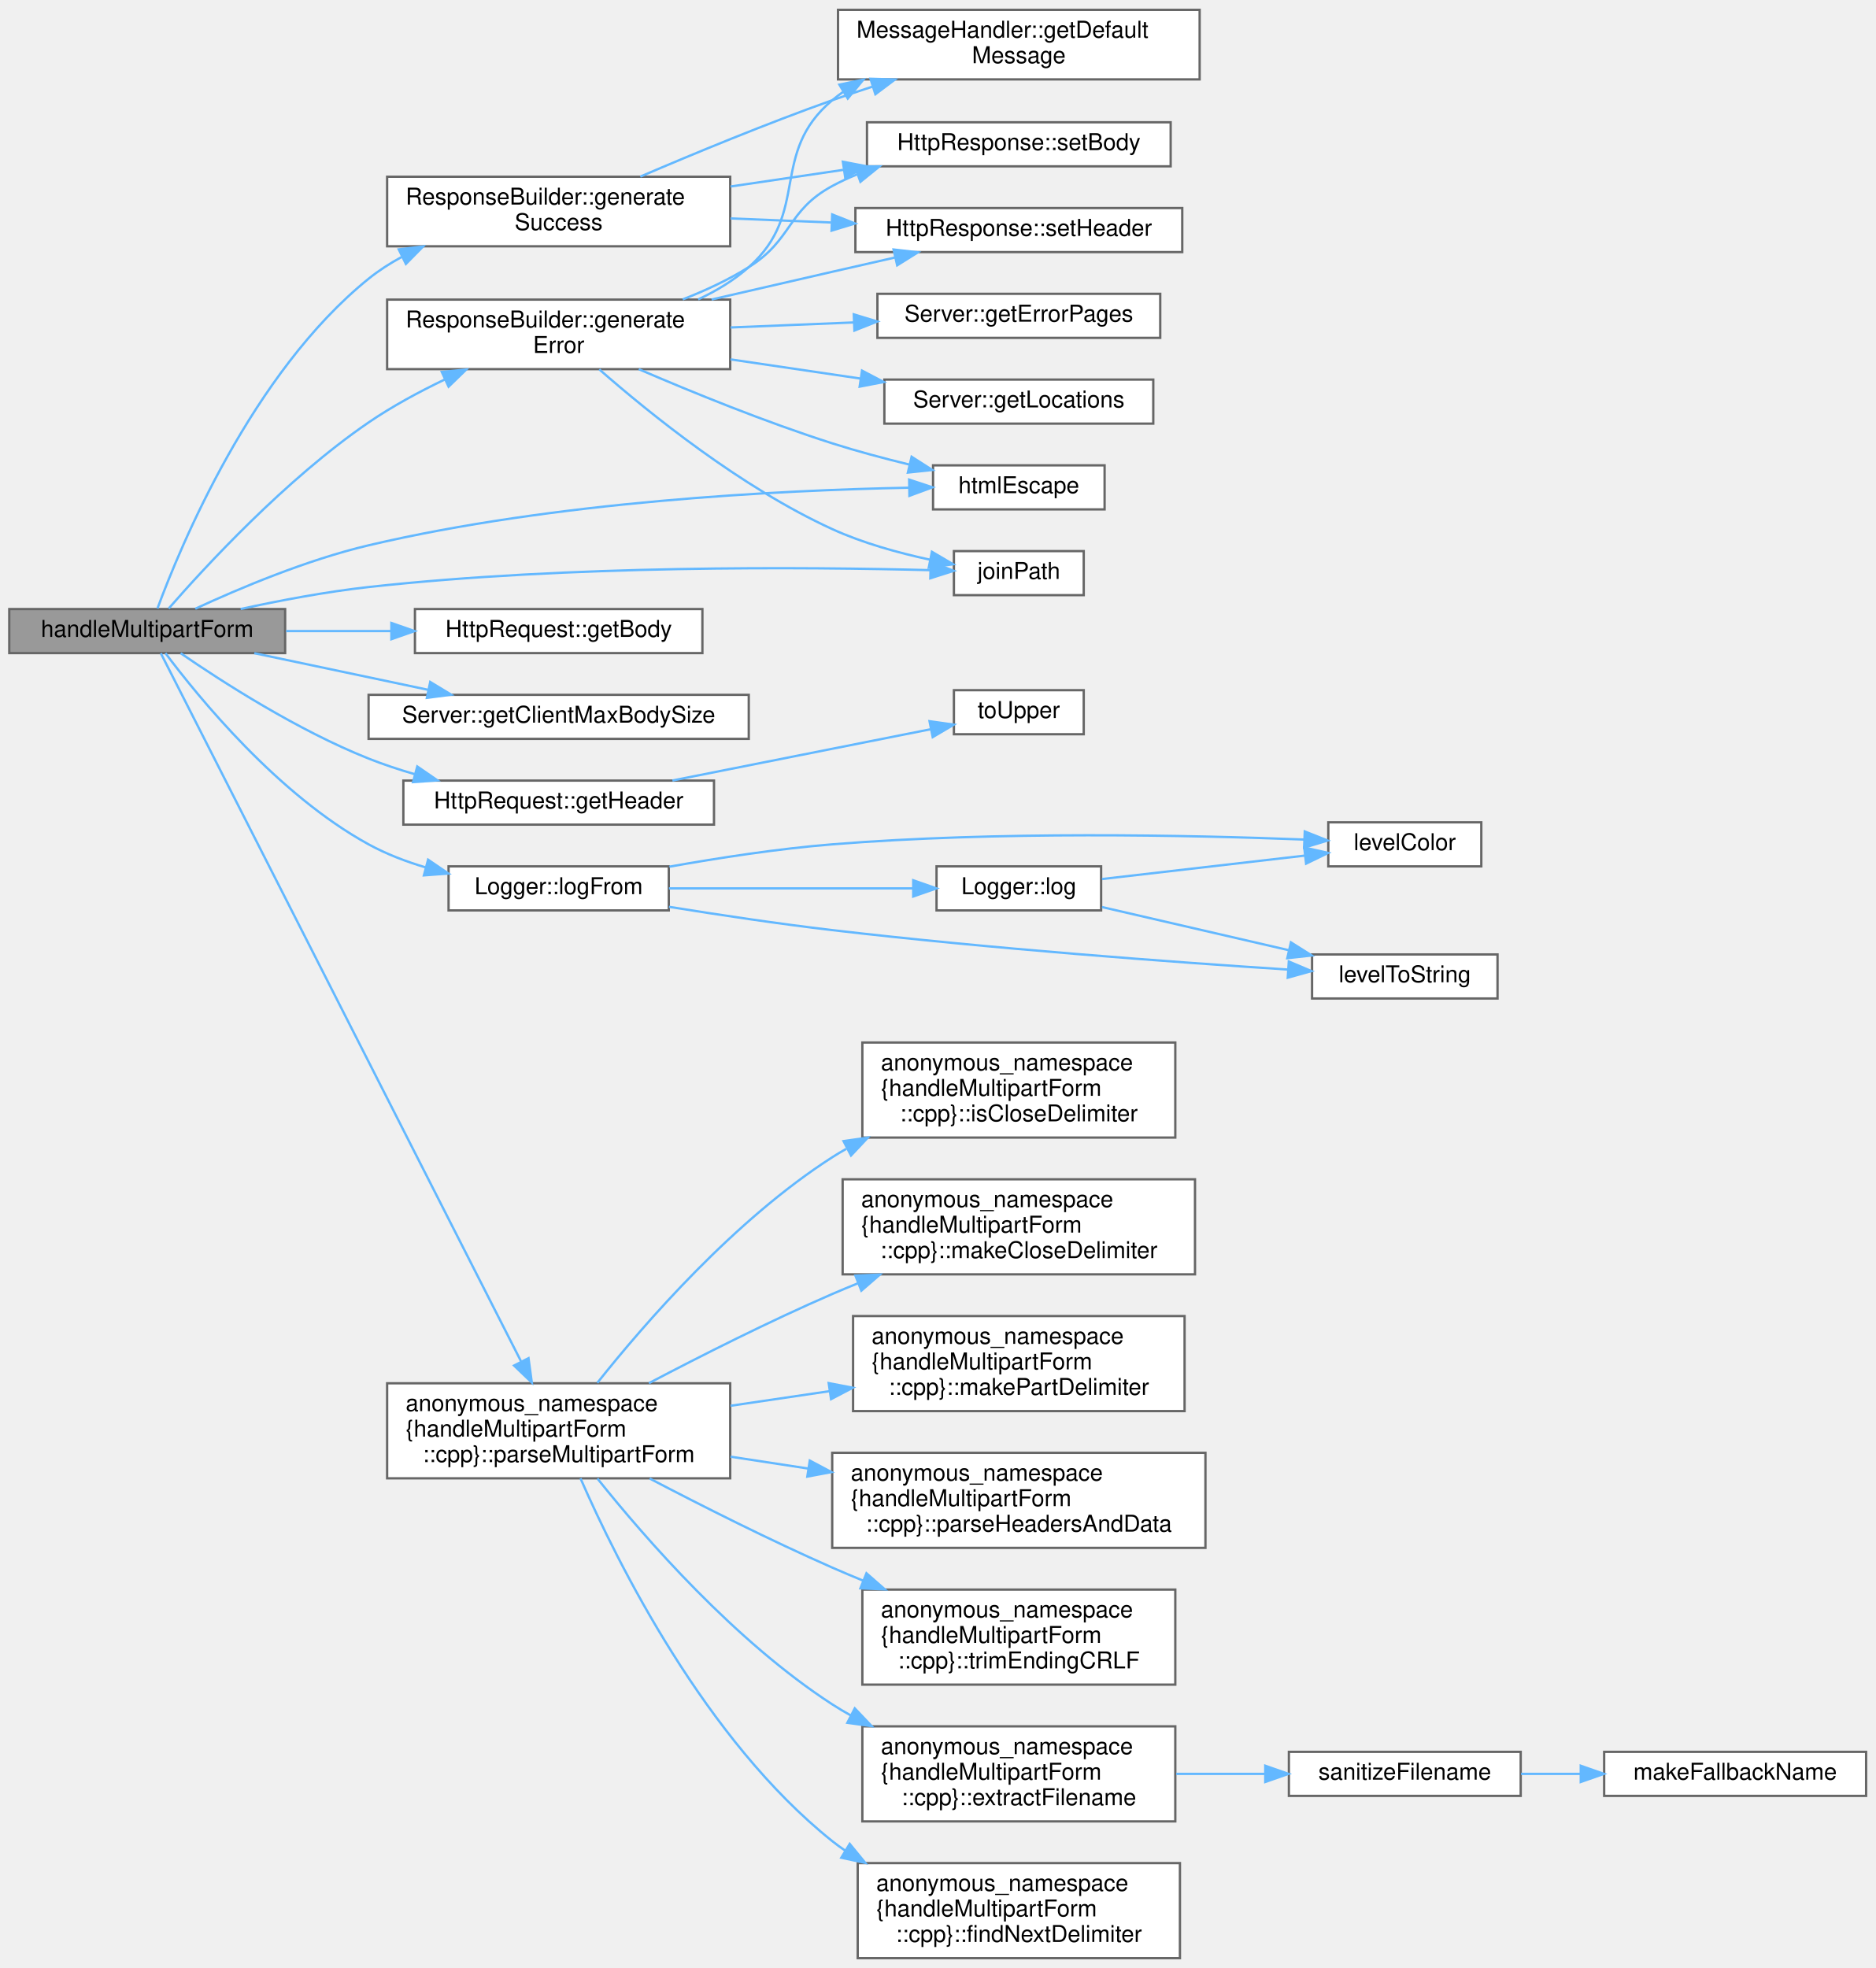
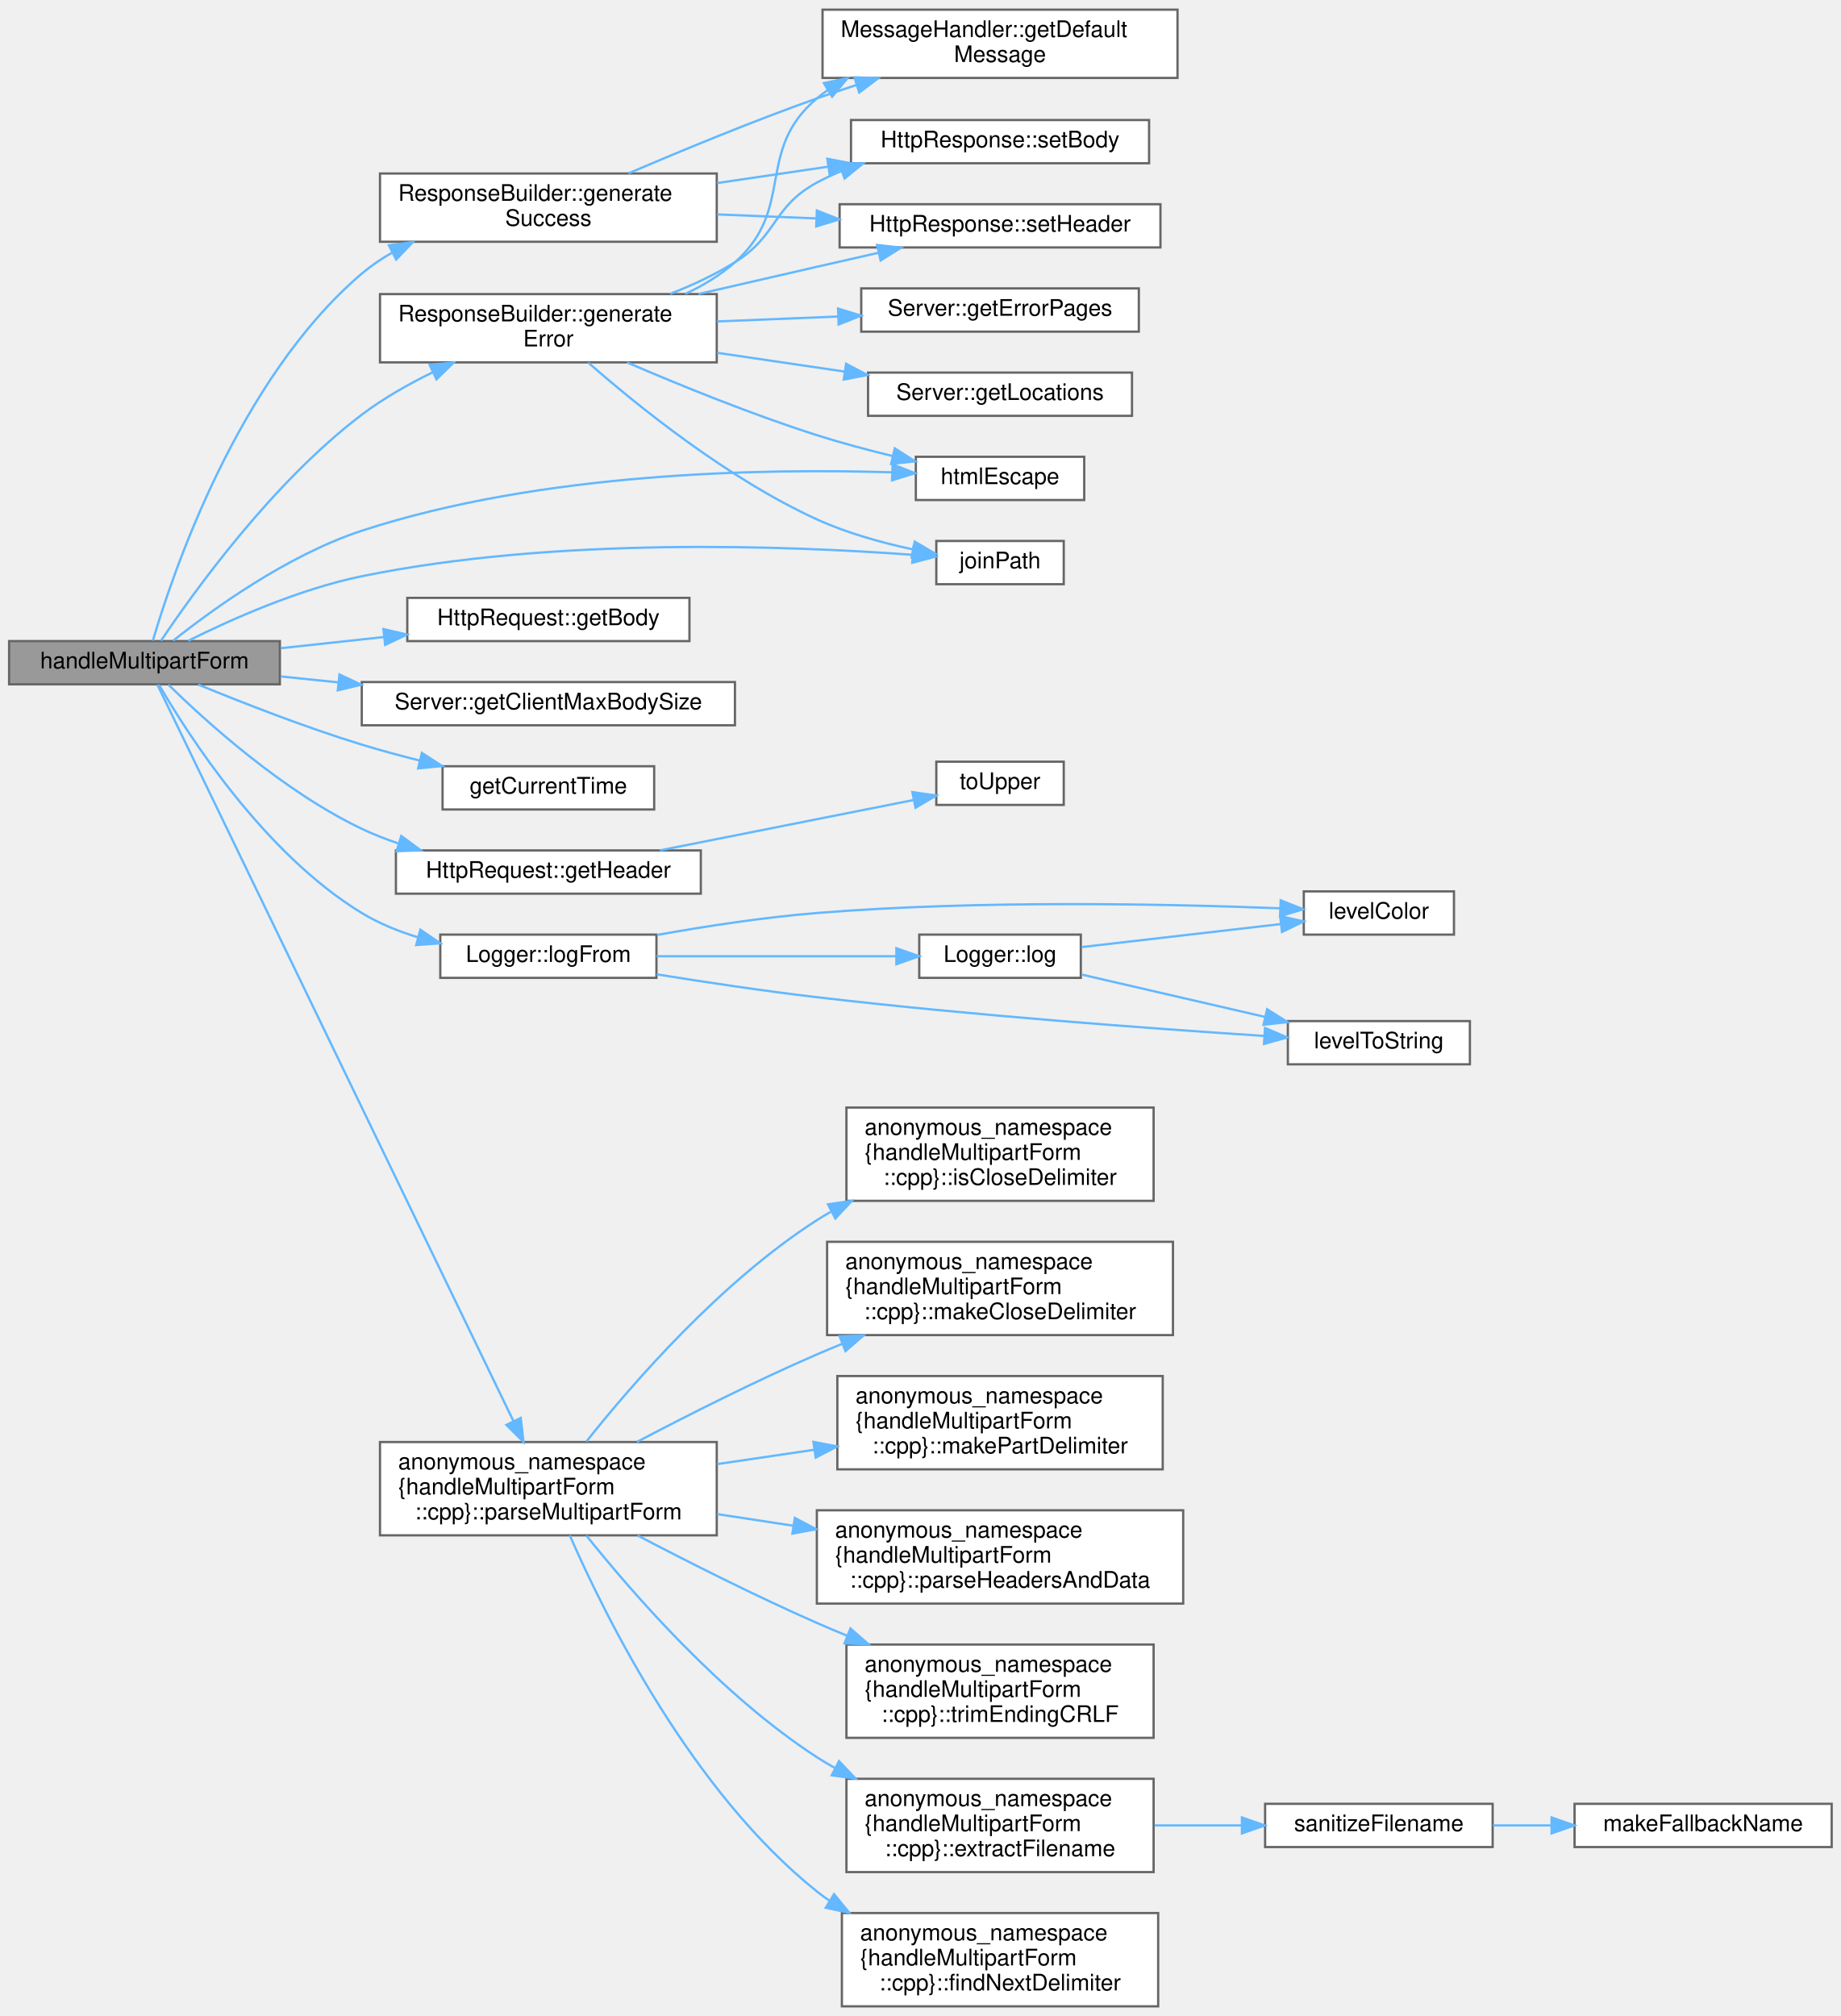
- <svg xmlns="http://www.w3.org/2000/svg" xmlns:xlink="http://www.w3.org/1999/xlink" width="809pt" height="849pt" viewBox="0.00 0.00 809.00 848.50">
-   <g id="graph0" class="graph" transform="scale(1 1) rotate(0) translate(4 844.5)">
+ <svg xmlns="http://www.w3.org/2000/svg" xmlns:xlink="http://www.w3.org/1999/xlink" width="809pt" height="886pt" viewBox="0.00 0.00 809.00 885.50">
+   <g id="graph0" class="graph" transform="scale(1 1) rotate(0) translate(4 881.5)">
    <g id="Node000001" class="node">
      <g id="a_Node000001">
        <a xlink:title=" ">
-           <polygon fill="#999999" stroke="#666666" points="119,-582 0,-582 0,-563 119,-563 119,-582" />
-           <text text-anchor="middle" x="59.5" y="-570" font-family="Helvetica,sans-Serif" font-size="10.00">handleMultipartForm</text>
+           <polygon fill="#999999" stroke="#666666" points="119,-600 0,-600 0,-581 119,-581 119,-600" />
+           <text text-anchor="middle" x="59.5" y="-588" font-family="Helvetica,sans-Serif" font-size="10.00">handleMultipartForm</text>
        </a>
      </g>
    </g>
    <g id="Node000002" class="node">
      <g id="a_Node000002">
        <a xlink:href="namespaceResponseBuilder.html#a1f8eaecab62a277ca49584495da022fc" target="_top" xlink:title=" ">
-           <polygon fill="white" stroke="#666666" points="311,-715.5 163,-715.5 163,-685.5 311,-685.5 311,-715.5" />
-           <text text-anchor="start" x="171" y="-703.5" font-family="Helvetica,sans-Serif" font-size="10.00">ResponseBuilder::generate</text>
-           <text text-anchor="middle" x="237" y="-692.5" font-family="Helvetica,sans-Serif" font-size="10.00">Error</text>
+           <polygon fill="white" stroke="#666666" points="311,-752.5 163,-752.5 163,-722.5 311,-722.5 311,-752.5" />
+           <text text-anchor="start" x="171" y="-740.5" font-family="Helvetica,sans-Serif" font-size="10.00">ResponseBuilder::generate</text>
+           <text text-anchor="middle" x="237" y="-729.5" font-family="Helvetica,sans-Serif" font-size="10.00">Error</text>
        </a>
      </g>
    </g>
    <g id="edge1_Node000001_Node000002" class="edge">
      <g id="a_edge1_Node000001_Node000002">
        <a xlink:title=" ">
-           <path fill="none" stroke="#63b8ff" d="M68.77,-582.24C84.26,-600 119.28,-638.07 155,-662.5 165.12,-669.42 176.69,-675.68 187.87,-681.04" />
-           <polygon fill="#63b8ff" stroke="#63b8ff" points="186.57,-684.3 197.12,-685.32 189.51,-677.94 186.57,-684.3" />
+           <path fill="none" stroke="#63b8ff" d="M66.76,-600.14C80.55,-620.74 115.45,-669.58 155,-699.5 164.39,-706.6 175.32,-712.83 186.06,-718.08" />
+           <polygon fill="#63b8ff" stroke="#63b8ff" points="184.85,-721.38 195.4,-722.44 187.81,-715.04 184.85,-721.38" />
        </a>
      </g>
    </g>
    <g id="Node000006" class="node">
      <g id="a_Node000006">
        <a xlink:href="htmlUtils_8cpp.html#af5ddafc8d1e304df95c0aee1984b2682" target="_top" xlink:title=" ">
-           <polygon fill="white" stroke="#666666" points="472.5,-644 398.5,-644 398.5,-625 472.5,-625 472.5,-644" />
-           <text text-anchor="middle" x="435.5" y="-632" font-family="Helvetica,sans-Serif" font-size="10.00">htmlEscape</text>
-         </a>
-       </g>
-     </g>
-     <g id="edge17_Node000001_Node000006" class="edge">
-       <g id="a_edge17_Node000001_Node000006">
-         <a xlink:title=" ">
-           <path fill="none" stroke="#63b8ff" d="M80.25,-582.14C99.01,-590.84 128.25,-603.2 155,-609.5 235.41,-628.43 331.93,-633.25 387.93,-634.35" />
-           <polygon fill="#63b8ff" stroke="#63b8ff" points="388.19,-637.85 398.24,-634.52 388.3,-630.85 388.19,-637.85" />
+           <polygon fill="white" stroke="#666666" points="472.5,-681 398.5,-681 398.5,-662 472.5,-662 472.5,-681" />
+           <text text-anchor="middle" x="435.5" y="-669" font-family="Helvetica,sans-Serif" font-size="10.00">htmlEscape</text>
+         </a>
+       </g>
+     </g>
+     <g id="edge18_Node000001_Node000006" class="edge">
+       <g id="a_edge18_Node000001_Node000006">
+         <a xlink:title=" ">
+           <path fill="none" stroke="#63b8ff" d="M72.12,-600.18C89.1,-613.7 122.25,-637.78 155,-648.5 233.85,-674.3 331.56,-675.95 388.09,-674.16" />
+           <polygon fill="#63b8ff" stroke="#63b8ff" points="388.29,-677.66 398.15,-673.79 388.03,-670.66 388.29,-677.66" />
        </a>
      </g>
    </g>
    <g id="Node000007" class="node">
      <g id="a_Node000007">
        <a xlink:href="filesystemUtils_8cpp.html#a60cb34db186e7da050316400c820c815" target="_top" xlink:title=" ">
-           <polygon fill="white" stroke="#666666" points="463.5,-607 407.5,-607 407.5,-588 463.5,-588 463.5,-607" />
-           <text text-anchor="middle" x="435.5" y="-595" font-family="Helvetica,sans-Serif" font-size="10.00">joinPath</text>
-         </a>
-       </g>
-     </g>
-     <g id="edge18_Node000001_Node000007" class="edge">
-       <g id="a_edge18_Node000001_Node000007">
-         <a xlink:title=" ">
-           <path fill="none" stroke="#63b8ff" d="M99.8,-582.02C116.68,-585.69 136.7,-589.48 155,-591.5 241.38,-601.04 343.67,-600.17 397.35,-598.78" />
-           <polygon fill="#63b8ff" stroke="#63b8ff" points="397.52,-602.28 407.41,-598.5 397.32,-595.28 397.52,-602.28" />
+           <polygon fill="white" stroke="#666666" points="463.5,-644 407.5,-644 407.5,-625 463.5,-625 463.5,-644" />
+           <text text-anchor="middle" x="435.5" y="-632" font-family="Helvetica,sans-Serif" font-size="10.00">joinPath</text>
+         </a>
+       </g>
+     </g>
+     <g id="edge19_Node000001_Node000007" class="edge">
+       <g id="a_edge19_Node000001_Node000007">
+         <a xlink:title=" ">
+           <path fill="none" stroke="#63b8ff" d="M78.71,-600.13C97.3,-609.4 127.28,-622.83 155,-628.5 240.14,-645.93 342.92,-641.91 397.01,-637.92" />
+           <polygon fill="#63b8ff" stroke="#63b8ff" points="397.46,-641.4 407.16,-637.13 396.92,-634.42 397.46,-641.4" />
        </a>
      </g>
    </g>
    <g id="Node000010" class="node">
      <g id="a_Node000010">
        <a xlink:href="namespaceResponseBuilder.html#a822d078e27118227ea36e32830724915" target="_top" xlink:title=" ">
-           <polygon fill="white" stroke="#666666" points="311,-768.5 163,-768.5 163,-738.5 311,-738.5 311,-768.5" />
-           <text text-anchor="start" x="171" y="-756.5" font-family="Helvetica,sans-Serif" font-size="10.00">ResponseBuilder::generate</text>
-           <text text-anchor="middle" x="237" y="-745.5" font-family="Helvetica,sans-Serif" font-size="10.00">Success</text>
+           <polygon fill="white" stroke="#666666" points="311,-805.5 163,-805.5 163,-775.5 311,-775.5 311,-805.5" />
+           <text text-anchor="start" x="171" y="-793.5" font-family="Helvetica,sans-Serif" font-size="10.00">ResponseBuilder::generate</text>
+           <text text-anchor="middle" x="237" y="-782.5" font-family="Helvetica,sans-Serif" font-size="10.00">Success</text>
        </a>
      </g>
    </g>
    <g id="edge9_Node000001_Node000010" class="edge">
      <g id="a_edge9_Node000001_Node000010">
        <a xlink:title=" ">
-           <path fill="none" stroke="#63b8ff" d="M63.92,-582.25C73.76,-608.93 104.71,-683.9 155,-724.5 159.36,-728.02 164.18,-731.13 169.23,-733.87" />
-           <polygon fill="#63b8ff" stroke="#63b8ff" points="168.01,-737.17 178.53,-738.43 171.09,-730.89 168.01,-737.17" />
+           <path fill="none" stroke="#63b8ff" d="M63.18,-600.2C71.64,-629.03 100.49,-715.13 155,-761.5 159.02,-764.92 163.48,-767.95 168.17,-770.63" />
+           <polygon fill="#63b8ff" stroke="#63b8ff" points="166.93,-773.93 177.43,-775.36 170.12,-767.7 166.93,-773.93" />
        </a>
      </g>
    </g>
    <g id="Node000011" class="node">
      <g id="a_Node000011">
        <a xlink:href="classHttpRequest.html#ab30e8ad147999e3dc043302f81e7fef9" target="_top" xlink:title=" ">
-           <polygon fill="white" stroke="#666666" points="299,-582 175,-582 175,-563 299,-563 299,-582" />
-           <text text-anchor="middle" x="237" y="-570" font-family="Helvetica,sans-Serif" font-size="10.00">HttpRequest::getBody</text>
+           <polygon fill="white" stroke="#666666" points="299,-619 175,-619 175,-600 299,-600 299,-619" />
+           <text text-anchor="middle" x="237" y="-607" font-family="Helvetica,sans-Serif" font-size="10.00">HttpRequest::getBody</text>
        </a>
      </g>
    </g>
    <g id="edge13_Node000001_Node000011" class="edge">
      <g id="a_edge13_Node000001_Node000011">
        <a xlink:title=" ">
-           <path fill="none" stroke="#63b8ff" d="M119.43,-572.5C133.91,-572.5 149.57,-572.5 164.57,-572.5" />
-           <polygon fill="#63b8ff" stroke="#63b8ff" points="164.83,-576 174.83,-572.5 164.83,-569 164.83,-576" />
+           <path fill="none" stroke="#63b8ff" d="M119.43,-596.88C133.91,-598.45 149.57,-600.14 164.57,-601.77" />
+           <polygon fill="#63b8ff" stroke="#63b8ff" points="164.51,-605.28 174.83,-602.88 165.26,-598.32 164.51,-605.28" />
        </a>
      </g>
    </g>
    <g id="Node000012" class="node">
      <g id="a_Node000012">
        <a xlink:href="classServer.html#a7ad9b923d766c82b58bcca01146cb375" target="_top" xlink:title="Returns the maximum allowed size for the request body.">
-           <polygon fill="white" stroke="#666666" points="319,-545 155,-545 155,-526 319,-526 319,-545" />
-           <text text-anchor="middle" x="237" y="-533" font-family="Helvetica,sans-Serif" font-size="10.00">Server::getClientMaxBodySize</text>
+           <polygon fill="white" stroke="#666666" points="319,-582 155,-582 155,-563 319,-563 319,-582" />
+           <text text-anchor="middle" x="237" y="-570" font-family="Helvetica,sans-Serif" font-size="10.00">Server::getClientMaxBodySize</text>
        </a>
      </g>
    </g>
    <g id="edge14_Node000001_Node000012" class="edge">
      <g id="a_edge14_Node000001_Node000012">
        <a xlink:title=" ">
-           <path fill="none" stroke="#63b8ff" d="M105.7,-562.97C128.53,-558.16 156.45,-552.27 180.57,-547.19" />
-           <polygon fill="#63b8ff" stroke="#63b8ff" points="181.59,-550.55 190.65,-545.06 180.15,-543.7 181.59,-550.55" />
+           <path fill="none" stroke="#63b8ff" d="M119.43,-584.46C127.59,-583.62 136.12,-582.74 144.7,-581.86" />
+           <polygon fill="#63b8ff" stroke="#63b8ff" points="145.18,-585.33 154.77,-580.83 144.47,-578.37 145.18,-585.33" />
        </a>
      </g>
    </g>
    <g id="Node000013" class="node">
      <g id="a_Node000013">
+         <a xlink:href="filesystemUtils_8cpp.html#a2293ab4b3de5994471e981e4d63fa973" target="_top" xlink:title=" ">
+           <polygon fill="white" stroke="#666666" points="283.5,-545 190.5,-545 190.5,-526 283.5,-526 283.5,-545" />
+           <text text-anchor="middle" x="237" y="-533" font-family="Helvetica,sans-Serif" font-size="10.00">getCurrentTime</text>
+         </a>
+       </g>
+     </g>
+     <g id="edge15_Node000001_Node000013" class="edge">
+       <g id="a_edge15_Node000001_Node000013">
+         <a xlink:title=" ">
+           <path fill="none" stroke="#63b8ff" d="M83.12,-580.9C102.08,-573.1 129.99,-562.16 155,-554.5 163.14,-552.01 171.83,-549.65 180.37,-547.51" />
+           <polygon fill="#63b8ff" stroke="#63b8ff" points="181.41,-550.86 190.3,-545.09 179.76,-544.06 181.41,-550.86" />
+         </a>
+       </g>
+     </g>
+     <g id="Node000014" class="node">
+       <g id="a_Node000014">
        <a xlink:href="classHttpRequest.html#ab537cb11b054734695ee4889d88aec6d" target="_top" xlink:title=" ">
          <polygon fill="white" stroke="#666666" points="304,-508 170,-508 170,-489 304,-489 304,-508" />
          <text text-anchor="middle" x="237" y="-496" font-family="Helvetica,sans-Serif" font-size="10.00">HttpRequest::getHeader</text>
        </a>
      </g>
    </g>
-     <g id="edge15_Node000001_Node000013" class="edge">
-       <g id="a_edge15_Node000001_Node000013">
-         <a xlink:title=" ">
-           <path fill="none" stroke="#63b8ff" d="M73.93,-562.95C91.68,-550.73 124.31,-529.71 155,-517.5 161.31,-514.99 168.04,-512.76 174.81,-510.79" />
-           <polygon fill="#63b8ff" stroke="#63b8ff" points="176,-514.09 184.73,-508.09 174.17,-507.34 176,-514.09" />
-         </a>
-       </g>
-     </g>
-     <g id="Node000015" class="node">
-       <g id="a_Node000015">
+     <g id="edge16_Node000001_Node000014" class="edge">
+       <g id="a_edge16_Node000001_Node000014">
+         <a xlink:title=" ">
+           <path fill="none" stroke="#63b8ff" d="M70.02,-580.83C86.07,-565.1 120.18,-534.07 155,-517.5 160.05,-515.1 165.43,-512.98 170.93,-511.13" />
+           <polygon fill="#63b8ff" stroke="#63b8ff" points="172.35,-514.35 180.88,-508.07 170.3,-507.66 172.35,-514.35" />
+         </a>
+       </g>
+     </g>
+     <g id="Node000016" class="node">
+       <g id="a_Node000016">
        <a xlink:href="classLogger.html#a23f092a06cc63628beb87a1a54f9ea59" target="_top" xlink:title=" ">
          <polygon fill="white" stroke="#666666" points="284.5,-471 189.5,-471 189.5,-452 284.5,-452 284.5,-471" />
          <text text-anchor="middle" x="237" y="-459" font-family="Helvetica,sans-Serif" font-size="10.00">Logger::logFrom</text>
        </a>
      </g>
    </g>
-     <g id="edge19_Node000001_Node000015" class="edge">
-       <g id="a_edge19_Node000001_Node000015">
-         <a xlink:title=" ">
-           <path fill="none" stroke="#63b8ff" d="M67.37,-562.97C81.51,-544.1 115.84,-501.95 155,-480.5 162.64,-476.31 171.17,-473.05 179.76,-470.5" />
-           <polygon fill="#63b8ff" stroke="#63b8ff" points="180.67,-473.88 189.43,-467.91 178.86,-467.11 180.67,-473.88" />
-         </a>
-       </g>
-     </g>
-     <g id="Node000019" class="node">
-       <g id="a_Node000019">
+     <g id="edge20_Node000001_Node000016" class="edge">
+       <g id="a_edge20_Node000001_Node000016">
+         <a xlink:title=" ">
+           <path fill="none" stroke="#63b8ff" d="M65.91,-580.76C78.49,-559.07 111.96,-506.64 155,-480.5 162.54,-475.92 171.08,-472.45 179.73,-469.81" />
+           <polygon fill="#63b8ff" stroke="#63b8ff" points="180.74,-473.16 189.48,-467.18 178.92,-466.41 180.74,-473.16" />
+         </a>
+       </g>
+     </g>
+     <g id="Node000020" class="node">
+       <g id="a_Node000020">
        <a xlink:href="namespaceanonymous__namespace_02handleMultipartForm_8cpp_03.html#aa1aac800609853913d5d4564612c8a90" target="_top" xlink:title=" ">
          <polygon fill="white" stroke="#666666" points="311,-248 163,-248 163,-207 311,-207 311,-248" />
          <text text-anchor="start" x="171" y="-236" font-family="Helvetica,sans-Serif" font-size="10.00">anonymous_namespace</text>
          <text text-anchor="start" x="171" y="-225" font-family="Helvetica,sans-Serif" font-size="10.00">{handleMultipartForm</text>
          <text text-anchor="middle" x="237" y="-214" font-family="Helvetica,sans-Serif" font-size="10.00">::cpp}::parseMultipartForm</text>
        </a>
      </g>
    </g>
-     <g id="edge25_Node000001_Node000019" class="edge">
-       <g id="a_edge25_Node000001_Node000019">
-         <a xlink:title=" ">
-           <path fill="none" stroke="#63b8ff" d="M65.38,-562.91C88,-518.44 183.2,-331.29 220.72,-257.54" />
-           <polygon fill="#63b8ff" stroke="#63b8ff" points="223.99,-258.82 225.41,-248.32 217.75,-255.65 223.99,-258.82" />
+     <g id="edge26_Node000001_Node000020" class="edge">
+       <g id="a_edge26_Node000001_Node000020">
+         <a xlink:title=" ">
+           <path fill="none" stroke="#63b8ff" d="M65.19,-580.79C87.67,-534.3 184.74,-333.53 221.67,-257.15" />
+           <polygon fill="#63b8ff" stroke="#63b8ff" points="224.86,-258.58 226.06,-248.05 218.56,-255.53 224.86,-258.58" />
        </a>
      </g>
    </g>
    <g id="Node000003" class="node">
      <g id="a_Node000003">
        <a xlink:href="namespaceMessageHandler.html#a064a5d8be8de9234f362e73d9bb68b6b" target="_top" xlink:title=" ">
-           <polygon fill="white" stroke="#666666" points="513.5,-840.5 357.5,-840.5 357.5,-810.5 513.5,-810.5 513.5,-840.5" />
-           <text text-anchor="start" x="365.5" y="-828.5" font-family="Helvetica,sans-Serif" font-size="10.00">MessageHandler::getDefault</text>
-           <text text-anchor="middle" x="435.5" y="-817.5" font-family="Helvetica,sans-Serif" font-size="10.00">Message</text>
+           <polygon fill="white" stroke="#666666" points="513.5,-877.5 357.5,-877.5 357.5,-847.5 513.5,-847.5 513.5,-877.5" />
+           <text text-anchor="start" x="365.5" y="-865.5" font-family="Helvetica,sans-Serif" font-size="10.00">MessageHandler::getDefault</text>
+           <text text-anchor="middle" x="435.5" y="-854.5" font-family="Helvetica,sans-Serif" font-size="10.00">Message</text>
        </a>
      </g>
    </g>
    <g id="edge2_Node000002_Node000003" class="edge">
      <g id="a_edge2_Node000002_Node000003">
        <a xlink:title=" ">
-           <path fill="none" stroke="#63b8ff" d="M297.19,-715.59C305.08,-719.28 312.63,-723.85 319,-729.5 345.77,-753.24 327.64,-778.45 355,-801.5 356.53,-802.79 358.13,-804.01 359.78,-805.16" />
-           <polygon fill="#63b8ff" stroke="#63b8ff" points="358.09,-808.23 368.46,-810.41 361.71,-802.24 358.09,-808.23" />
+           <path fill="none" stroke="#63b8ff" d="M297.19,-752.59C305.08,-756.28 312.63,-760.85 319,-766.5 345.77,-790.24 327.64,-815.45 355,-838.5 356.53,-839.79 358.13,-841.01 359.78,-842.16" />
+           <polygon fill="#63b8ff" stroke="#63b8ff" points="358.09,-845.23 368.46,-847.41 361.71,-839.24 358.09,-845.23" />
        </a>
      </g>
    </g>
    <g id="Node000004" class="node">
      <g id="a_Node000004">
        <a xlink:href="classServer.html#a53fb46a6288fcdc4270ad5900f50736e" target="_top" xlink:title="Returns the mapping of HTTP error codes to custom error pages.">
-           <polygon fill="white" stroke="#666666" points="496.5,-718 374.5,-718 374.5,-699 496.5,-699 496.5,-718" />
-           <text text-anchor="middle" x="435.5" y="-706" font-family="Helvetica,sans-Serif" font-size="10.00">Server::getErrorPages</text>
+           <polygon fill="white" stroke="#666666" points="496.5,-755 374.5,-755 374.5,-736 496.5,-736 496.5,-755" />
+           <text text-anchor="middle" x="435.5" y="-743" font-family="Helvetica,sans-Serif" font-size="10.00">Server::getErrorPages</text>
        </a>
      </g>
    </g>
    <g id="edge3_Node000002_Node000004" class="edge">
      <g id="a_edge3_Node000002_Node000004">
        <a xlink:title=" ">
-           <path fill="none" stroke="#63b8ff" d="M311.17,-703.48C328.59,-704.19 347.14,-704.94 364.42,-705.65" />
-           <polygon fill="#63b8ff" stroke="#63b8ff" points="364.3,-709.14 374.43,-706.05 364.58,-702.15 364.3,-709.14" />
+           <path fill="none" stroke="#63b8ff" d="M311.17,-740.48C328.59,-741.19 347.14,-741.94 364.42,-742.65" />
+           <polygon fill="#63b8ff" stroke="#63b8ff" points="364.3,-746.14 374.43,-743.05 364.58,-739.15 364.3,-746.14" />
        </a>
      </g>
    </g>
    <g id="Node000005" class="node">
      <g id="a_Node000005">
        <a xlink:href="classServer.html#a06b6c9af45443180a65bcc145e1b2f1e" target="_top" xlink:title="Returns the list of location blocks defined for this server.">
-           <polygon fill="white" stroke="#666666" points="493.5,-681 377.5,-681 377.5,-662 493.5,-662 493.5,-681" />
-           <text text-anchor="middle" x="435.5" y="-669" font-family="Helvetica,sans-Serif" font-size="10.00">Server::getLocations</text>
+           <polygon fill="white" stroke="#666666" points="493.5,-718 377.5,-718 377.5,-699 493.5,-699 493.5,-718" />
+           <text text-anchor="middle" x="435.5" y="-706" font-family="Helvetica,sans-Serif" font-size="10.00">Server::getLocations</text>
        </a>
      </g>
    </g>
    <g id="edge4_Node000002_Node000005" class="edge">
      <g id="a_edge4_Node000002_Node000005">
        <a xlink:title=" ">
-           <path fill="none" stroke="#63b8ff" d="M311.17,-689.7C329.5,-687 349.07,-684.11 367.11,-681.45" />
-           <polygon fill="#63b8ff" stroke="#63b8ff" points="367.85,-684.87 377.23,-679.95 366.83,-677.95 367.85,-684.87" />
+           <path fill="none" stroke="#63b8ff" d="M311.17,-726.7C329.5,-724 349.07,-721.11 367.11,-718.45" />
+           <polygon fill="#63b8ff" stroke="#63b8ff" points="367.85,-721.87 377.23,-716.95 366.83,-714.95 367.85,-721.87" />
        </a>
      </g>
    </g>
    <g id="edge5_Node000002_Node000006" class="edge">
      <g id="a_edge5_Node000002_Node000006">
        <a xlink:title=" ">
-           <path fill="none" stroke="#63b8ff" d="M271.56,-685.48C294.7,-675.51 326.32,-662.63 355,-653.5 365.66,-650.1 377.3,-647 388.3,-644.32" />
-           <polygon fill="#63b8ff" stroke="#63b8ff" points="389.25,-647.7 398.18,-642 387.64,-640.88 389.25,-647.7" />
+           <path fill="none" stroke="#63b8ff" d="M271.56,-722.48C294.7,-712.51 326.32,-699.63 355,-690.5 365.66,-687.1 377.3,-684 388.3,-681.32" />
+           <polygon fill="#63b8ff" stroke="#63b8ff" points="389.25,-684.7 398.18,-679 387.64,-677.88 389.25,-684.7" />
        </a>
      </g>
    </g>
    <g id="edge6_Node000002_Node000007" class="edge">
      <g id="a_edge6_Node000002_Node000007">
        <a xlink:title=" ">
-           <path fill="none" stroke="#63b8ff" d="M254.51,-685.41C276.06,-666.52 315.65,-634.48 355,-616.5 368.17,-610.48 383.46,-606.25 397.1,-603.32" />
-           <polygon fill="#63b8ff" stroke="#63b8ff" points="398.01,-606.71 407.14,-601.34 396.65,-599.84 398.01,-606.71" />
+           <path fill="none" stroke="#63b8ff" d="M254.51,-722.41C276.06,-703.52 315.65,-671.48 355,-653.5 368.17,-647.48 383.46,-643.25 397.1,-640.32" />
+           <polygon fill="#63b8ff" stroke="#63b8ff" points="398.01,-643.71 407.14,-638.34 396.65,-636.84 398.01,-643.71" />
        </a>
      </g>
    </g>
    <g id="Node000008" class="node">
      <g id="a_Node000008">
        <a xlink:href="classHttpResponse.html#a3e83ff074d5f7a6de514a4edcb02ab4d" target="_top" xlink:title=" ">
-           <polygon fill="white" stroke="#666666" points="501,-792 370,-792 370,-773 501,-773 501,-792" />
-           <text text-anchor="middle" x="435.5" y="-780" font-family="Helvetica,sans-Serif" font-size="10.00">HttpResponse::setBody</text>
+           <polygon fill="white" stroke="#666666" points="501,-829 370,-829 370,-810 501,-810 501,-829" />
+           <text text-anchor="middle" x="435.5" y="-817" font-family="Helvetica,sans-Serif" font-size="10.00">HttpResponse::setBody</text>
        </a>
      </g>
    </g>
    <g id="edge7_Node000002_Node000008" class="edge">
      <g id="a_edge7_Node000002_Node000008">
        <a xlink:title=" ">
-           <path fill="none" stroke="#63b8ff" d="M290.52,-715.59C300.34,-719.43 310.25,-724.05 319,-729.5 337.94,-741.31 335.38,-753.86 355,-764.5 358.47,-766.38 362.13,-768.07 365.89,-769.58" />
-           <polygon fill="#63b8ff" stroke="#63b8ff" points="364.82,-772.91 375.41,-772.98 367.17,-766.32 364.82,-772.91" />
+           <path fill="none" stroke="#63b8ff" d="M290.52,-752.59C300.34,-756.43 310.25,-761.05 319,-766.5 337.94,-778.31 335.38,-790.86 355,-801.5 358.47,-803.38 362.13,-805.07 365.89,-806.58" />
+           <polygon fill="#63b8ff" stroke="#63b8ff" points="364.82,-809.91 375.41,-809.98 367.17,-803.32 364.82,-809.91" />
        </a>
      </g>
    </g>
    <g id="Node000009" class="node">
      <g id="a_Node000009">
        <a xlink:href="classHttpResponse.html#a7efa3ab17ead358609d80b55db164867" target="_top" xlink:title=" ">
-           <polygon fill="white" stroke="#666666" points="506,-755 365,-755 365,-736 506,-736 506,-755" />
-           <text text-anchor="middle" x="435.5" y="-743" font-family="Helvetica,sans-Serif" font-size="10.00">HttpResponse::setHeader</text>
+           <polygon fill="white" stroke="#666666" points="506,-792 365,-792 365,-773 506,-773 506,-792" />
+           <text text-anchor="middle" x="435.5" y="-780" font-family="Helvetica,sans-Serif" font-size="10.00">HttpResponse::setHeader</text>
        </a>
      </g>
    </g>
    <g id="edge8_Node000002_Node000009" class="edge">
      <g id="a_edge8_Node000002_Node000009">
        <a xlink:title=" ">
-           <path fill="none" stroke="#63b8ff" d="M302.97,-715.54C319.9,-719.45 338.13,-723.64 355,-727.5 363.72,-729.49 372.98,-731.6 381.98,-733.64" />
-           <polygon fill="#63b8ff" stroke="#63b8ff" points="381.47,-737.11 392,-735.91 383.02,-730.29 381.47,-737.11" />
+           <path fill="none" stroke="#63b8ff" d="M302.97,-752.54C319.9,-756.45 338.13,-760.64 355,-764.5 363.72,-766.49 372.98,-768.6 381.98,-770.64" />
+           <polygon fill="#63b8ff" stroke="#63b8ff" points="381.47,-774.11 392,-772.91 383.02,-767.29 381.47,-774.11" />
        </a>
      </g>
    </g>
    <g id="edge10_Node000010_Node000003" class="edge">
      <g id="a_edge10_Node000010_Node000003">
        <a xlink:title=" ">
-           <path fill="none" stroke="#63b8ff" d="M272.22,-768.56C295.37,-778.49 326.76,-791.47 355,-801.5 360.57,-803.48 366.4,-805.44 372.25,-807.34" />
-           <polygon fill="#63b8ff" stroke="#63b8ff" points="371.5,-810.77 382.09,-810.46 373.62,-804.1 371.5,-810.77" />
+           <path fill="none" stroke="#63b8ff" d="M272.22,-805.56C295.37,-815.49 326.76,-828.47 355,-838.5 360.57,-840.48 366.4,-842.44 372.25,-844.34" />
+           <polygon fill="#63b8ff" stroke="#63b8ff" points="371.5,-847.77 382.09,-847.46 373.62,-841.1 371.5,-847.77" />
        </a>
      </g>
    </g>
    <g id="edge11_Node000010_Node000008" class="edge">
      <g id="a_edge11_Node000010_Node000008">
        <a xlink:title=" ">
-           <path fill="none" stroke="#63b8ff" d="M311.17,-764.3C327.01,-766.64 343.79,-769.11 359.69,-771.46" />
-           <polygon fill="#63b8ff" stroke="#63b8ff" points="359.6,-774.98 370,-772.98 360.62,-768.06 359.6,-774.98" />
+           <path fill="none" stroke="#63b8ff" d="M311.17,-801.3C327.01,-803.64 343.79,-806.11 359.69,-808.46" />
+           <polygon fill="#63b8ff" stroke="#63b8ff" points="359.6,-811.98 370,-809.98 360.62,-805.06 359.6,-811.98" />
        </a>
      </g>
    </g>
    <g id="edge12_Node000010_Node000009" class="edge">
      <g id="a_edge12_Node000010_Node000009">
        <a xlink:title=" ">
-           <path fill="none" stroke="#63b8ff" d="M311.17,-750.52C325.31,-749.95 340.18,-749.34 354.53,-748.76" />
-           <polygon fill="#63b8ff" stroke="#63b8ff" points="355,-752.24 364.85,-748.34 354.72,-745.25 355,-752.24" />
-         </a>
-       </g>
-     </g>
-     <g id="Node000014" class="node">
-       <g id="a_Node000014">
+           <path fill="none" stroke="#63b8ff" d="M311.17,-787.52C325.31,-786.95 340.18,-786.34 354.53,-785.76" />
+           <polygon fill="#63b8ff" stroke="#63b8ff" points="355,-789.24 364.85,-785.34 354.72,-782.25 355,-789.24" />
+         </a>
+       </g>
+     </g>
+     <g id="Node000015" class="node">
+       <g id="a_Node000015">
        <a xlink:href="group__StringUtils.html#ga8c2a03f0e678a0bfd4a479acc1e3d6e7" target="_top" xlink:title=" ">
          <polygon fill="white" stroke="#666666" points="463.5,-547 407.5,-547 407.5,-528 463.5,-528 463.5,-547" />
          <text text-anchor="middle" x="435.5" y="-535" font-family="Helvetica,sans-Serif" font-size="10.00">toUpper</text>
        </a>
      </g>
    </g>
-     <g id="edge16_Node000013_Node000014" class="edge">
-       <g id="a_edge16_Node000013_Node000014">
+     <g id="edge17_Node000014_Node000015" class="edge">
+       <g id="a_edge17_Node000014_Node000015">
        <a xlink:title=" ">
          <path fill="none" stroke="#63b8ff" d="M286.07,-508.04C320.37,-514.85 365.82,-523.87 397.35,-530.13" />
          <polygon fill="#63b8ff" stroke="#63b8ff" points="396.98,-533.62 407.47,-532.14 398.35,-526.76 396.98,-533.62" />
        </a>
      </g>
    </g>
-     <g id="Node000016" class="node">
-       <g id="a_Node000016">
+     <g id="Node000017" class="node">
+       <g id="a_Node000017">
        <a xlink:href="Logger_8cpp.html#a2c56a9a25fc1f2a14162f4df7ce936ff" target="_top" xlink:title=" ">
          <polygon fill="white" stroke="#666666" points="635,-490 569,-490 569,-471 635,-471 635,-490" />
          <text text-anchor="middle" x="602" y="-478" font-family="Helvetica,sans-Serif" font-size="10.00">levelColor</text>
        </a>
      </g>
    </g>
-     <g id="edge20_Node000015_Node000016" class="edge">
-       <g id="a_edge20_Node000015_Node000016">
+     <g id="edge21_Node000016_Node000017" class="edge">
+       <g id="a_edge21_Node000016_Node000017">
        <a xlink:title=" ">
          <path fill="none" stroke="#63b8ff" d="M284.76,-470.86C306.08,-474.67 331.72,-478.62 355,-480.5 426.19,-486.24 509.35,-484.48 558.46,-482.57" />
          <polygon fill="#63b8ff" stroke="#63b8ff" points="558.85,-486.06 568.7,-482.15 558.56,-479.06 558.85,-486.06" />
        </a>
      </g>
    </g>
-     <g id="Node000017" class="node">
-       <g id="a_Node000017">
+     <g id="Node000018" class="node">
+       <g id="a_Node000018">
        <a xlink:href="Logger_8cpp.html#afc799b96df6ffe84b57bcce18820bc43" target="_top" xlink:title=" ">
          <polygon fill="white" stroke="#666666" points="642,-433 562,-433 562,-414 642,-414 642,-433" />
          <text text-anchor="middle" x="602" y="-421" font-family="Helvetica,sans-Serif" font-size="10.00">levelToString</text>
        </a>
      </g>
    </g>
-     <g id="edge21_Node000015_Node000017" class="edge">
-       <g id="a_edge21_Node000015_Node000017">
+     <g id="edge22_Node000016_Node000018" class="edge">
+       <g id="a_edge22_Node000016_Node000018">
        <a xlink:title=" ">
          <path fill="none" stroke="#63b8ff" d="M284.58,-453.55C305.98,-450.1 331.73,-446.23 355,-443.5 422.94,-435.52 501.81,-429.72 551.56,-426.48" />
          <polygon fill="#63b8ff" stroke="#63b8ff" points="551.96,-429.96 561.72,-425.82 551.51,-422.97 551.96,-429.96" />
        </a>
      </g>
    </g>
-     <g id="Node000018" class="node">
-       <g id="a_Node000018">
+     <g id="Node000019" class="node">
+       <g id="a_Node000019">
        <a xlink:href="classLogger.html#a3d3f0801eeaf39b33a906ea8569c19b2" target="_top" xlink:title=" ">
          <polygon fill="white" stroke="#666666" points="471,-471 400,-471 400,-452 471,-452 471,-471" />
          <text text-anchor="middle" x="435.5" y="-459" font-family="Helvetica,sans-Serif" font-size="10.00">Logger::log</text>
        </a>
      </g>
    </g>
-     <g id="edge22_Node000015_Node000018" class="edge">
-       <g id="a_edge22_Node000015_Node000018">
+     <g id="edge23_Node000016_Node000019" class="edge">
+       <g id="a_edge23_Node000016_Node000019">
        <a xlink:title=" ">
          <path fill="none" stroke="#63b8ff" d="M284.57,-461.5C316.38,-461.5 358.3,-461.5 389.72,-461.5" />
          <polygon fill="#63b8ff" stroke="#63b8ff" points="389.95,-465 399.95,-461.5 389.95,-458 389.95,-465" />
        </a>
      </g>
    </g>
-     <g id="edge23_Node000018_Node000016" class="edge">
-       <g id="a_edge23_Node000018_Node000016">
+     <g id="edge24_Node000019_Node000017" class="edge">
+       <g id="a_edge24_Node000019_Node000017">
        <a xlink:title=" ">
          <path fill="none" stroke="#63b8ff" d="M471.39,-465.53C496.98,-468.49 531.85,-472.51 558.97,-475.65" />
          <polygon fill="#63b8ff" stroke="#63b8ff" points="558.62,-479.13 568.95,-476.8 559.42,-472.17 558.62,-479.13" />
        </a>
      </g>
    </g>
-     <g id="edge24_Node000018_Node000017" class="edge">
-       <g id="a_edge24_Node000018_Node000017">
+     <g id="edge25_Node000019_Node000018" class="edge">
+       <g id="a_edge25_Node000019_Node000018">
        <a xlink:title=" ">
          <path fill="none" stroke="#63b8ff" d="M471.39,-453.44C494.78,-448.04 525.93,-440.84 551.83,-434.86" />
          <polygon fill="#63b8ff" stroke="#63b8ff" points="552.88,-438.21 561.84,-432.55 551.31,-431.39 552.88,-438.21" />
        </a>
      </g>
    </g>
-     <g id="Node000020" class="node">
-       <g id="a_Node000020">
+     <g id="Node000021" class="node">
+       <g id="a_Node000021">
        <a xlink:href="namespaceanonymous__namespace_02handleMultipartForm_8cpp_03.html#a7a388e9ecc1706e2abbf96741988d331" target="_top" xlink:title=" ">
          <polygon fill="white" stroke="#666666" points="503,-100 368,-100 368,-59 503,-59 503,-100" />
          <text text-anchor="start" x="376" y="-88" font-family="Helvetica,sans-Serif" font-size="10.00">anonymous_namespace</text>
          <text text-anchor="start" x="376" y="-77" font-family="Helvetica,sans-Serif" font-size="10.00">{handleMultipartForm</text>
          <text text-anchor="middle" x="435.5" y="-66" font-family="Helvetica,sans-Serif" font-size="10.00">::cpp}::extractFilename</text>
        </a>
      </g>
    </g>
-     <g id="edge26_Node000019_Node000020" class="edge">
-       <g id="a_edge26_Node000019_Node000020">
+     <g id="edge27_Node000020_Node000021" class="edge">
+       <g id="a_edge27_Node000020_Node000021">
        <a xlink:title=" ">
          <path fill="none" stroke="#63b8ff" d="M253.72,-206.89C274.41,-181 313.12,-136.65 355,-109.5 357.58,-107.83 360.26,-106.23 363.02,-104.7" />
          <polygon fill="#63b8ff" stroke="#63b8ff" points="364.73,-107.76 372.03,-100.08 361.53,-101.53 364.73,-107.76" />
        </a>
      </g>
    </g>
-     <g id="Node000023" class="node">
-       <g id="a_Node000023">
+     <g id="Node000024" class="node">
+       <g id="a_Node000024">
        <a xlink:href="namespaceanonymous__namespace_02handleMultipartForm_8cpp_03.html#a0e3cbb85c890854e8714bf8640bd8d5a" target="_top" xlink:title=" ">
          <polygon fill="white" stroke="#666666" points="505,-41 366,-41 366,0 505,0 505,-41" />
          <text text-anchor="start" x="374" y="-29" font-family="Helvetica,sans-Serif" font-size="10.00">anonymous_namespace</text>
          <text text-anchor="start" x="374" y="-18" font-family="Helvetica,sans-Serif" font-size="10.00">{handleMultipartForm</text>
          <text text-anchor="middle" x="435.5" y="-7" font-family="Helvetica,sans-Serif" font-size="10.00">::cpp}::findNextDelimiter</text>
        </a>
      </g>
    </g>
-     <g id="edge29_Node000019_Node000023" class="edge">
-       <g id="a_edge29_Node000019_Node000023">
+     <g id="edge30_Node000020_Node000024" class="edge">
+       <g id="a_edge30_Node000020_Node000024">
        <a xlink:title=" ">
          <path fill="none" stroke="#63b8ff" d="M246.41,-206.98C262.35,-170.52 300.31,-94.17 355,-50.5 356.78,-49.08 358.63,-47.72 360.55,-46.42" />
          <polygon fill="#63b8ff" stroke="#63b8ff" points="362.55,-49.3 369.27,-41.1 358.91,-43.32 362.55,-49.3" />
        </a>
      </g>
    </g>
-     <g id="Node000024" class="node">
-       <g id="a_Node000024">
+     <g id="Node000025" class="node">
+       <g id="a_Node000025">
        <a xlink:href="namespaceanonymous__namespace_02handleMultipartForm_8cpp_03.html#a79cf300d28df2d14033279ccc05d48c9" target="_top" xlink:title=" ">
          <polygon fill="white" stroke="#666666" points="503,-395 368,-395 368,-354 503,-354 503,-395" />
          <text text-anchor="start" x="376" y="-383" font-family="Helvetica,sans-Serif" font-size="10.00">anonymous_namespace</text>
          <text text-anchor="start" x="376" y="-372" font-family="Helvetica,sans-Serif" font-size="10.00">{handleMultipartForm</text>
          <text text-anchor="middle" x="435.5" y="-361" font-family="Helvetica,sans-Serif" font-size="10.00">::cpp}::isCloseDelimiter</text>
        </a>
      </g>
    </g>
-     <g id="edge30_Node000019_Node000024" class="edge">
-       <g id="a_edge30_Node000019_Node000024">
+     <g id="edge31_Node000020_Node000025" class="edge">
+       <g id="a_edge31_Node000020_Node000025">
        <a xlink:title=" ">
          <path fill="none" stroke="#63b8ff" d="M253.67,-248.18C274.32,-274.16 312.97,-318.58 355,-345.5 356.96,-346.76 358.98,-347.97 361.05,-349.13" />
          <polygon fill="#63b8ff" stroke="#63b8ff" points="359.89,-352.47 370.37,-353.98 363.11,-346.26 359.89,-352.47" />
        </a>
      </g>
    </g>
-     <g id="Node000025" class="node">
-       <g id="a_Node000025">
+     <g id="Node000026" class="node">
+       <g id="a_Node000026">
        <a xlink:href="namespaceanonymous__namespace_02handleMultipartForm_8cpp_03.html#a715752ba4fb2eef8db8e8369373a9b38" target="_top" xlink:title=" ">
          <polygon fill="white" stroke="#666666" points="511.5,-336 359.5,-336 359.5,-295 511.5,-295 511.5,-336" />
          <text text-anchor="start" x="367.5" y="-324" font-family="Helvetica,sans-Serif" font-size="10.00">anonymous_namespace</text>
          <text text-anchor="start" x="367.5" y="-313" font-family="Helvetica,sans-Serif" font-size="10.00">{handleMultipartForm</text>
          <text text-anchor="middle" x="435.5" y="-302" font-family="Helvetica,sans-Serif" font-size="10.00">::cpp}::makeCloseDelimiter</text>
        </a>
      </g>
    </g>
-     <g id="edge31_Node000019_Node000025" class="edge">
-       <g id="a_edge31_Node000019_Node000025">
+     <g id="edge32_Node000020_Node000026" class="edge">
+       <g id="a_edge32_Node000020_Node000026">
        <a xlink:title=" ">
          <path fill="none" stroke="#63b8ff" d="M275.93,-248.05C298.57,-259.95 328.07,-274.84 355,-286.5 358.61,-288.06 362.34,-289.62 366.12,-291.15" />
          <polygon fill="#63b8ff" stroke="#63b8ff" points="365,-294.47 375.58,-294.89 367.57,-287.96 365,-294.47" />
        </a>
      </g>
    </g>
-     <g id="Node000026" class="node">
-       <g id="a_Node000026">
+     <g id="Node000027" class="node">
+       <g id="a_Node000027">
        <a xlink:href="namespaceanonymous__namespace_02handleMultipartForm_8cpp_03.html#a1c457898d46828c595d6f40f3cf031de" target="_top" xlink:title=" ">
          <polygon fill="white" stroke="#666666" points="507,-277 364,-277 364,-236 507,-236 507,-277" />
          <text text-anchor="start" x="372" y="-265" font-family="Helvetica,sans-Serif" font-size="10.00">anonymous_namespace</text>
          <text text-anchor="start" x="372" y="-254" font-family="Helvetica,sans-Serif" font-size="10.00">{handleMultipartForm</text>
          <text text-anchor="middle" x="435.5" y="-243" font-family="Helvetica,sans-Serif" font-size="10.00">::cpp}::makePartDelimiter</text>
        </a>
      </g>
    </g>
-     <g id="edge32_Node000019_Node000026" class="edge">
-       <g id="a_edge32_Node000019_Node000026">
+     <g id="edge33_Node000020_Node000027" class="edge">
+       <g id="a_edge33_Node000020_Node000027">
        <a xlink:title=" ">
          <path fill="none" stroke="#63b8ff" d="M311.17,-238.3C325.04,-240.35 339.63,-242.5 353.72,-244.58" />
          <polygon fill="#63b8ff" stroke="#63b8ff" points="353.48,-248.08 363.88,-246.08 354.5,-241.16 353.48,-248.08" />
        </a>
      </g>
    </g>
-     <g id="Node000027" class="node">
-       <g id="a_Node000027">
+     <g id="Node000028" class="node">
+       <g id="a_Node000028">
        <a xlink:href="namespaceanonymous__namespace_02handleMultipartForm_8cpp_03.html#a6d0565a8e69959a7243d7040d4f1daba" target="_top" xlink:title=" ">
          <polygon fill="white" stroke="#666666" points="516,-218 355,-218 355,-177 516,-177 516,-218" />
          <text text-anchor="start" x="363" y="-206" font-family="Helvetica,sans-Serif" font-size="10.00">anonymous_namespace</text>
          <text text-anchor="start" x="363" y="-195" font-family="Helvetica,sans-Serif" font-size="10.00">{handleMultipartForm</text>
          <text text-anchor="middle" x="435.5" y="-184" font-family="Helvetica,sans-Serif" font-size="10.00">::cpp}::parseHeadersAndData</text>
        </a>
      </g>
    </g>
-     <g id="edge33_Node000019_Node000027" class="edge">
-       <g id="a_edge33_Node000019_Node000027">
+     <g id="edge34_Node000020_Node000028" class="edge">
+       <g id="a_edge34_Node000020_Node000028">
        <a xlink:title=" ">
          <path fill="none" stroke="#63b8ff" d="M311.17,-216.33C322.03,-214.67 333.33,-212.95 344.48,-211.24" />
          <polygon fill="#63b8ff" stroke="#63b8ff" points="345.32,-214.66 354.67,-209.69 344.26,-207.74 345.32,-214.66" />
        </a>
      </g>
    </g>
-     <g id="Node000028" class="node">
-       <g id="a_Node000028">
+     <g id="Node000029" class="node">
+       <g id="a_Node000029">
        <a xlink:href="namespaceanonymous__namespace_02handleMultipartForm_8cpp_03.html#a97cca721ef601f48a167045b7f25489c" target="_top" xlink:title=" ">
          <polygon fill="white" stroke="#666666" points="503,-159 368,-159 368,-118 503,-118 503,-159" />
          <text text-anchor="start" x="376" y="-147" font-family="Helvetica,sans-Serif" font-size="10.00">anonymous_namespace</text>
          <text text-anchor="start" x="376" y="-136" font-family="Helvetica,sans-Serif" font-size="10.00">{handleMultipartForm</text>
          <text text-anchor="middle" x="435.5" y="-125" font-family="Helvetica,sans-Serif" font-size="10.00">::cpp}::trimEndingCRLF</text>
        </a>
      </g>
    </g>
-     <g id="edge34_Node000019_Node000028" class="edge">
-       <g id="a_edge34_Node000019_Node000028">
+     <g id="edge35_Node000020_Node000029" class="edge">
+       <g id="a_edge35_Node000020_Node000029">
        <a xlink:title=" ">
          <path fill="none" stroke="#63b8ff" d="M276.24,-206.92C298.86,-195.08 328.24,-180.26 355,-168.5 359.33,-166.6 363.82,-164.7 368.37,-162.84" />
          <polygon fill="#63b8ff" stroke="#63b8ff" points="369.77,-166.05 377.74,-159.07 367.16,-159.55 369.77,-166.05" />
        </a>
      </g>
    </g>
-     <g id="Node000021" class="node">
-       <g id="a_Node000021">
+     <g id="Node000022" class="node">
+       <g id="a_Node000022">
        <a xlink:href="filesystemUtils_8cpp.html#a22a224ea6d75056313024fedf64dd6b4" target="_top" xlink:title=" ">
          <polygon fill="white" stroke="#666666" points="652,-89 552,-89 552,-70 652,-70 652,-89" />
          <text text-anchor="middle" x="602" y="-77" font-family="Helvetica,sans-Serif" font-size="10.00">sanitizeFilename</text>
        </a>
      </g>
    </g>
-     <g id="edge27_Node000020_Node000021" class="edge">
-       <g id="a_edge27_Node000020_Node000021">
+     <g id="edge28_Node000021_Node000022" class="edge">
+       <g id="a_edge28_Node000021_Node000022">
        <a xlink:title=" ">
          <path fill="none" stroke="#63b8ff" d="M503.41,-79.5C516.06,-79.5 529.21,-79.5 541.6,-79.5" />
          <polygon fill="#63b8ff" stroke="#63b8ff" points="541.81,-83 551.81,-79.5 541.81,-76 541.81,-83" />
        </a>
      </g>
    </g>
-     <g id="Node000022" class="node">
-       <g id="a_Node000022">
+     <g id="Node000023" class="node">
+       <g id="a_Node000023">
        <a xlink:href="filesystemUtils_8cpp.html#a0f26334fa81c376898a717eb94ef31f0" target="_top" xlink:title=" ">
          <polygon fill="white" stroke="#666666" points="801,-89 688,-89 688,-70 801,-70 801,-89" />
          <text text-anchor="middle" x="744.5" y="-77" font-family="Helvetica,sans-Serif" font-size="10.00">makeFallbackName</text>
        </a>
      </g>
    </g>
-     <g id="edge28_Node000021_Node000022" class="edge">
-       <g id="a_edge28_Node000021_Node000022">
+     <g id="edge29_Node000022_Node000023" class="edge">
+       <g id="a_edge29_Node000022_Node000023">
        <a xlink:title=" ">
          <path fill="none" stroke="#63b8ff" d="M652.14,-79.5C660.44,-79.5 669.18,-79.5 677.83,-79.5" />
          <polygon fill="#63b8ff" stroke="#63b8ff" points="677.9,-83 687.9,-79.5 677.9,-76 677.9,-83" />
        </a>
      </g>
    </g>
  </g>
</svg>
